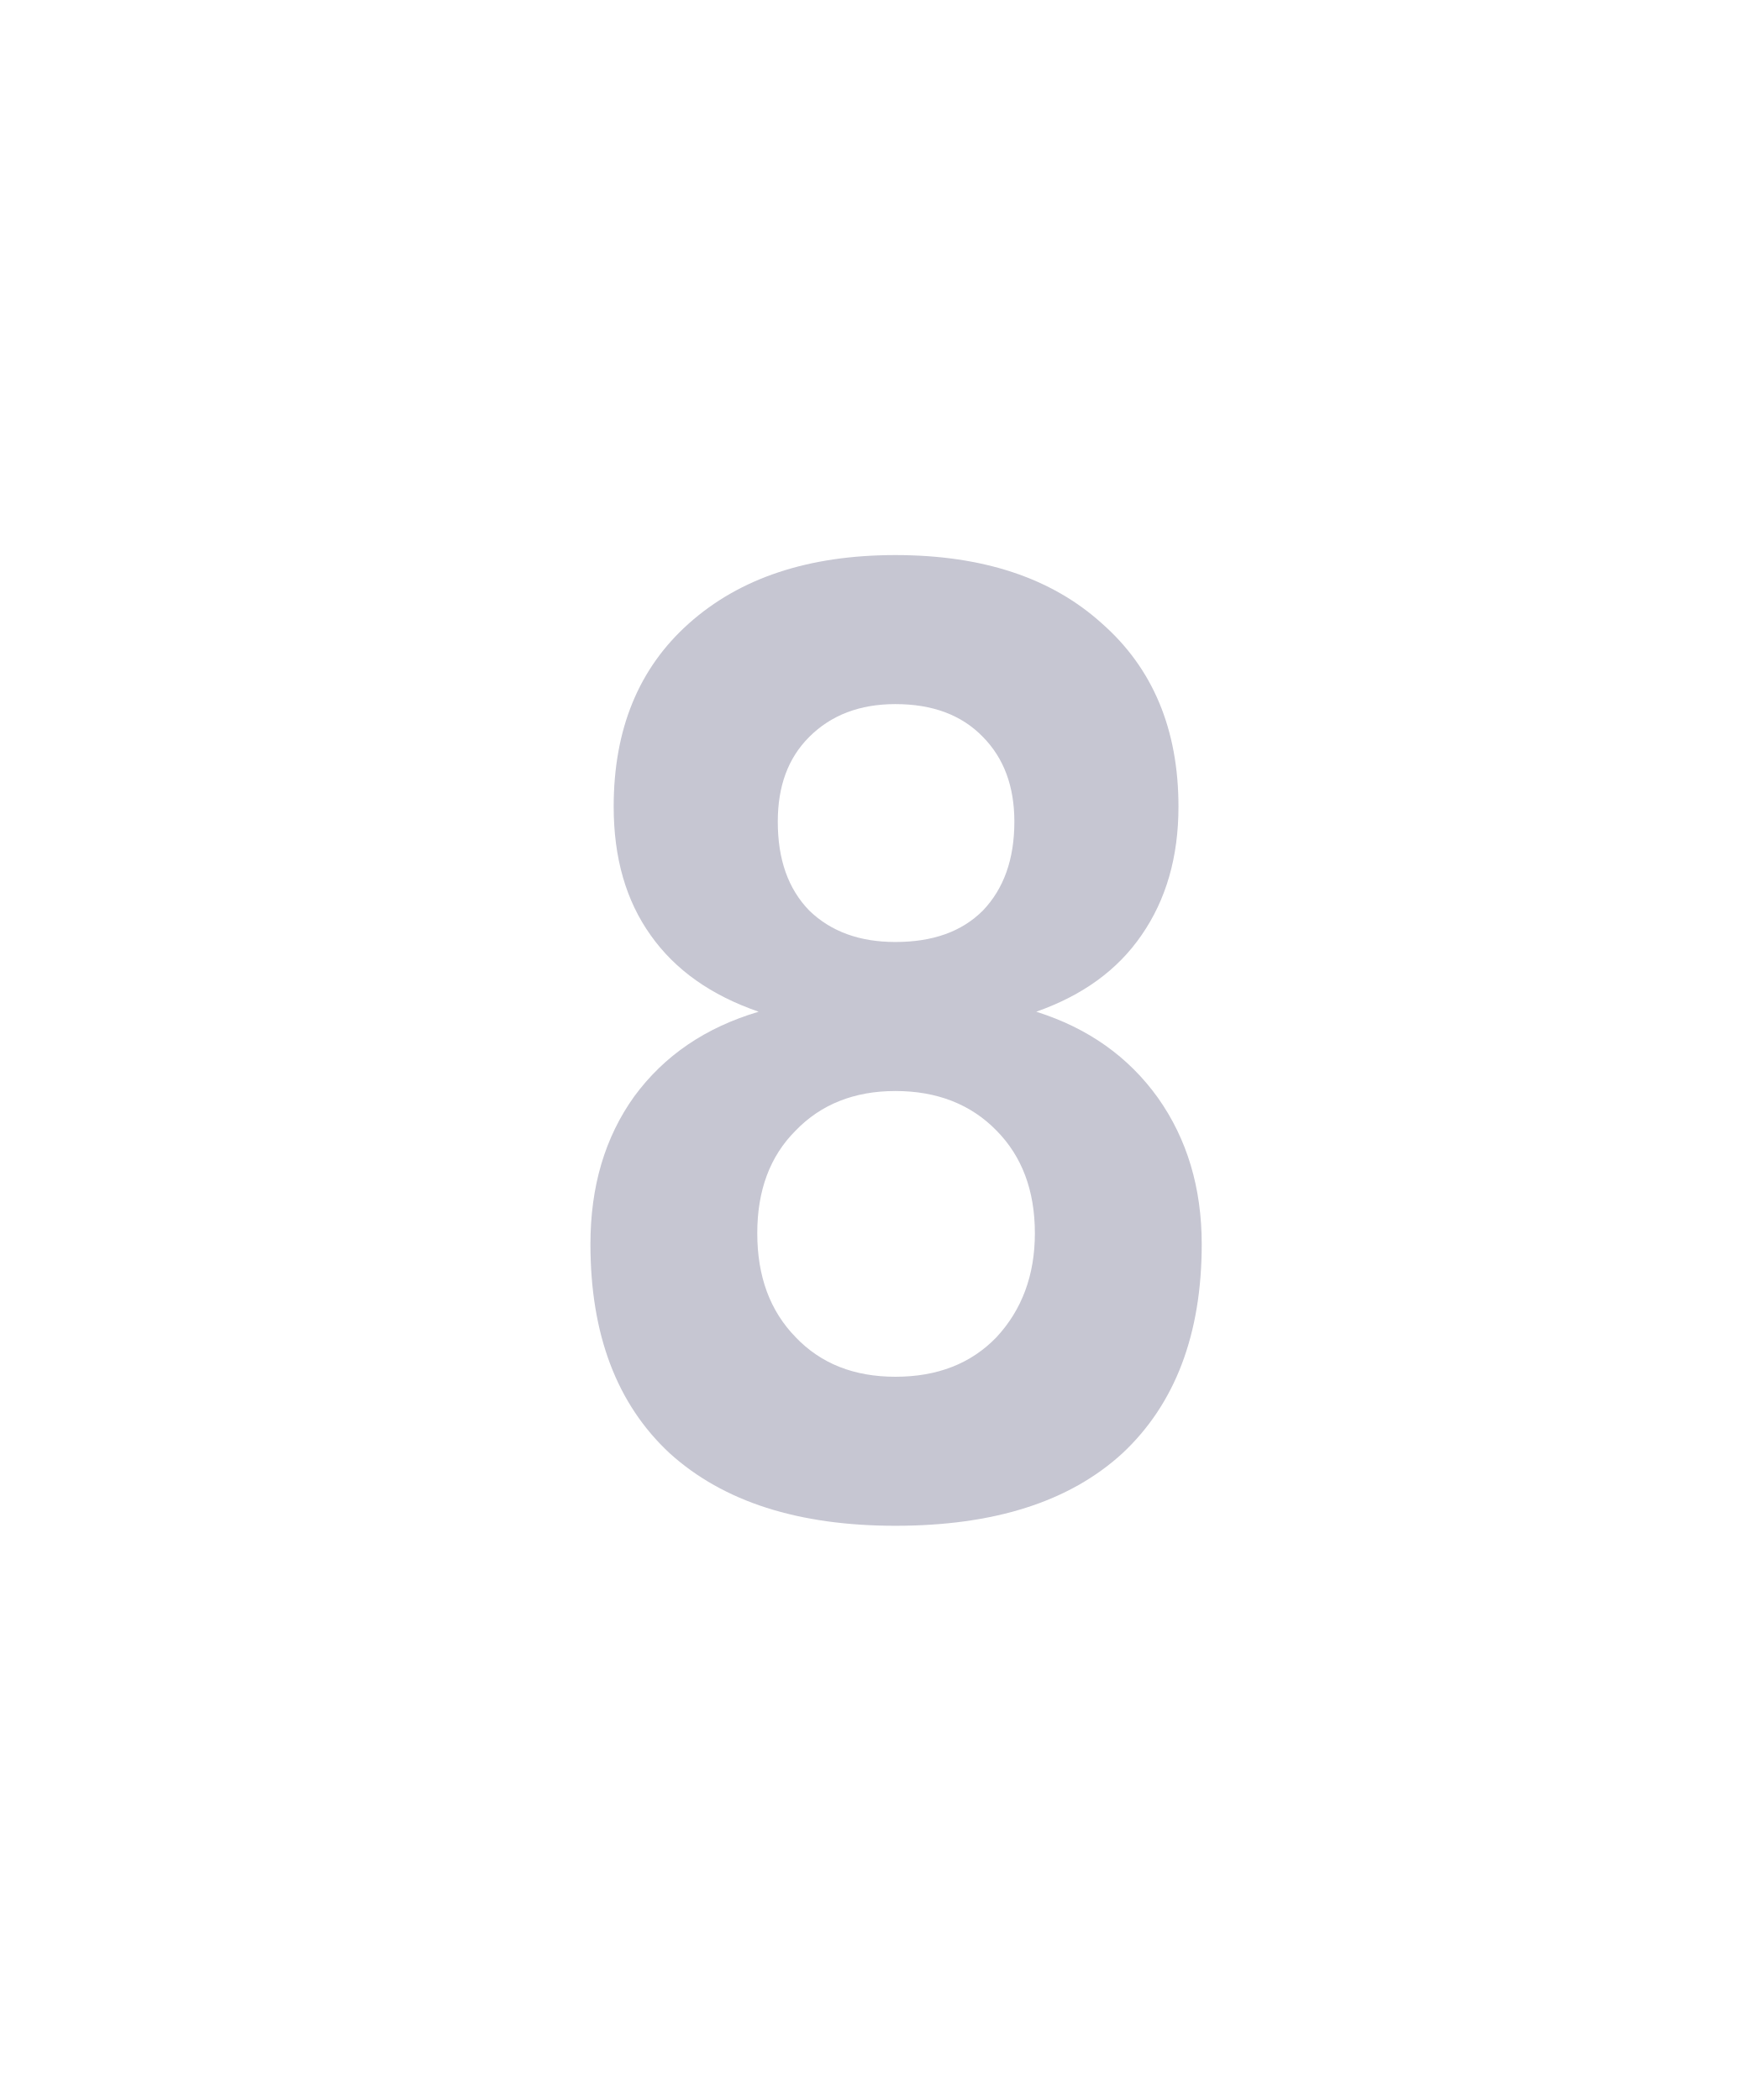
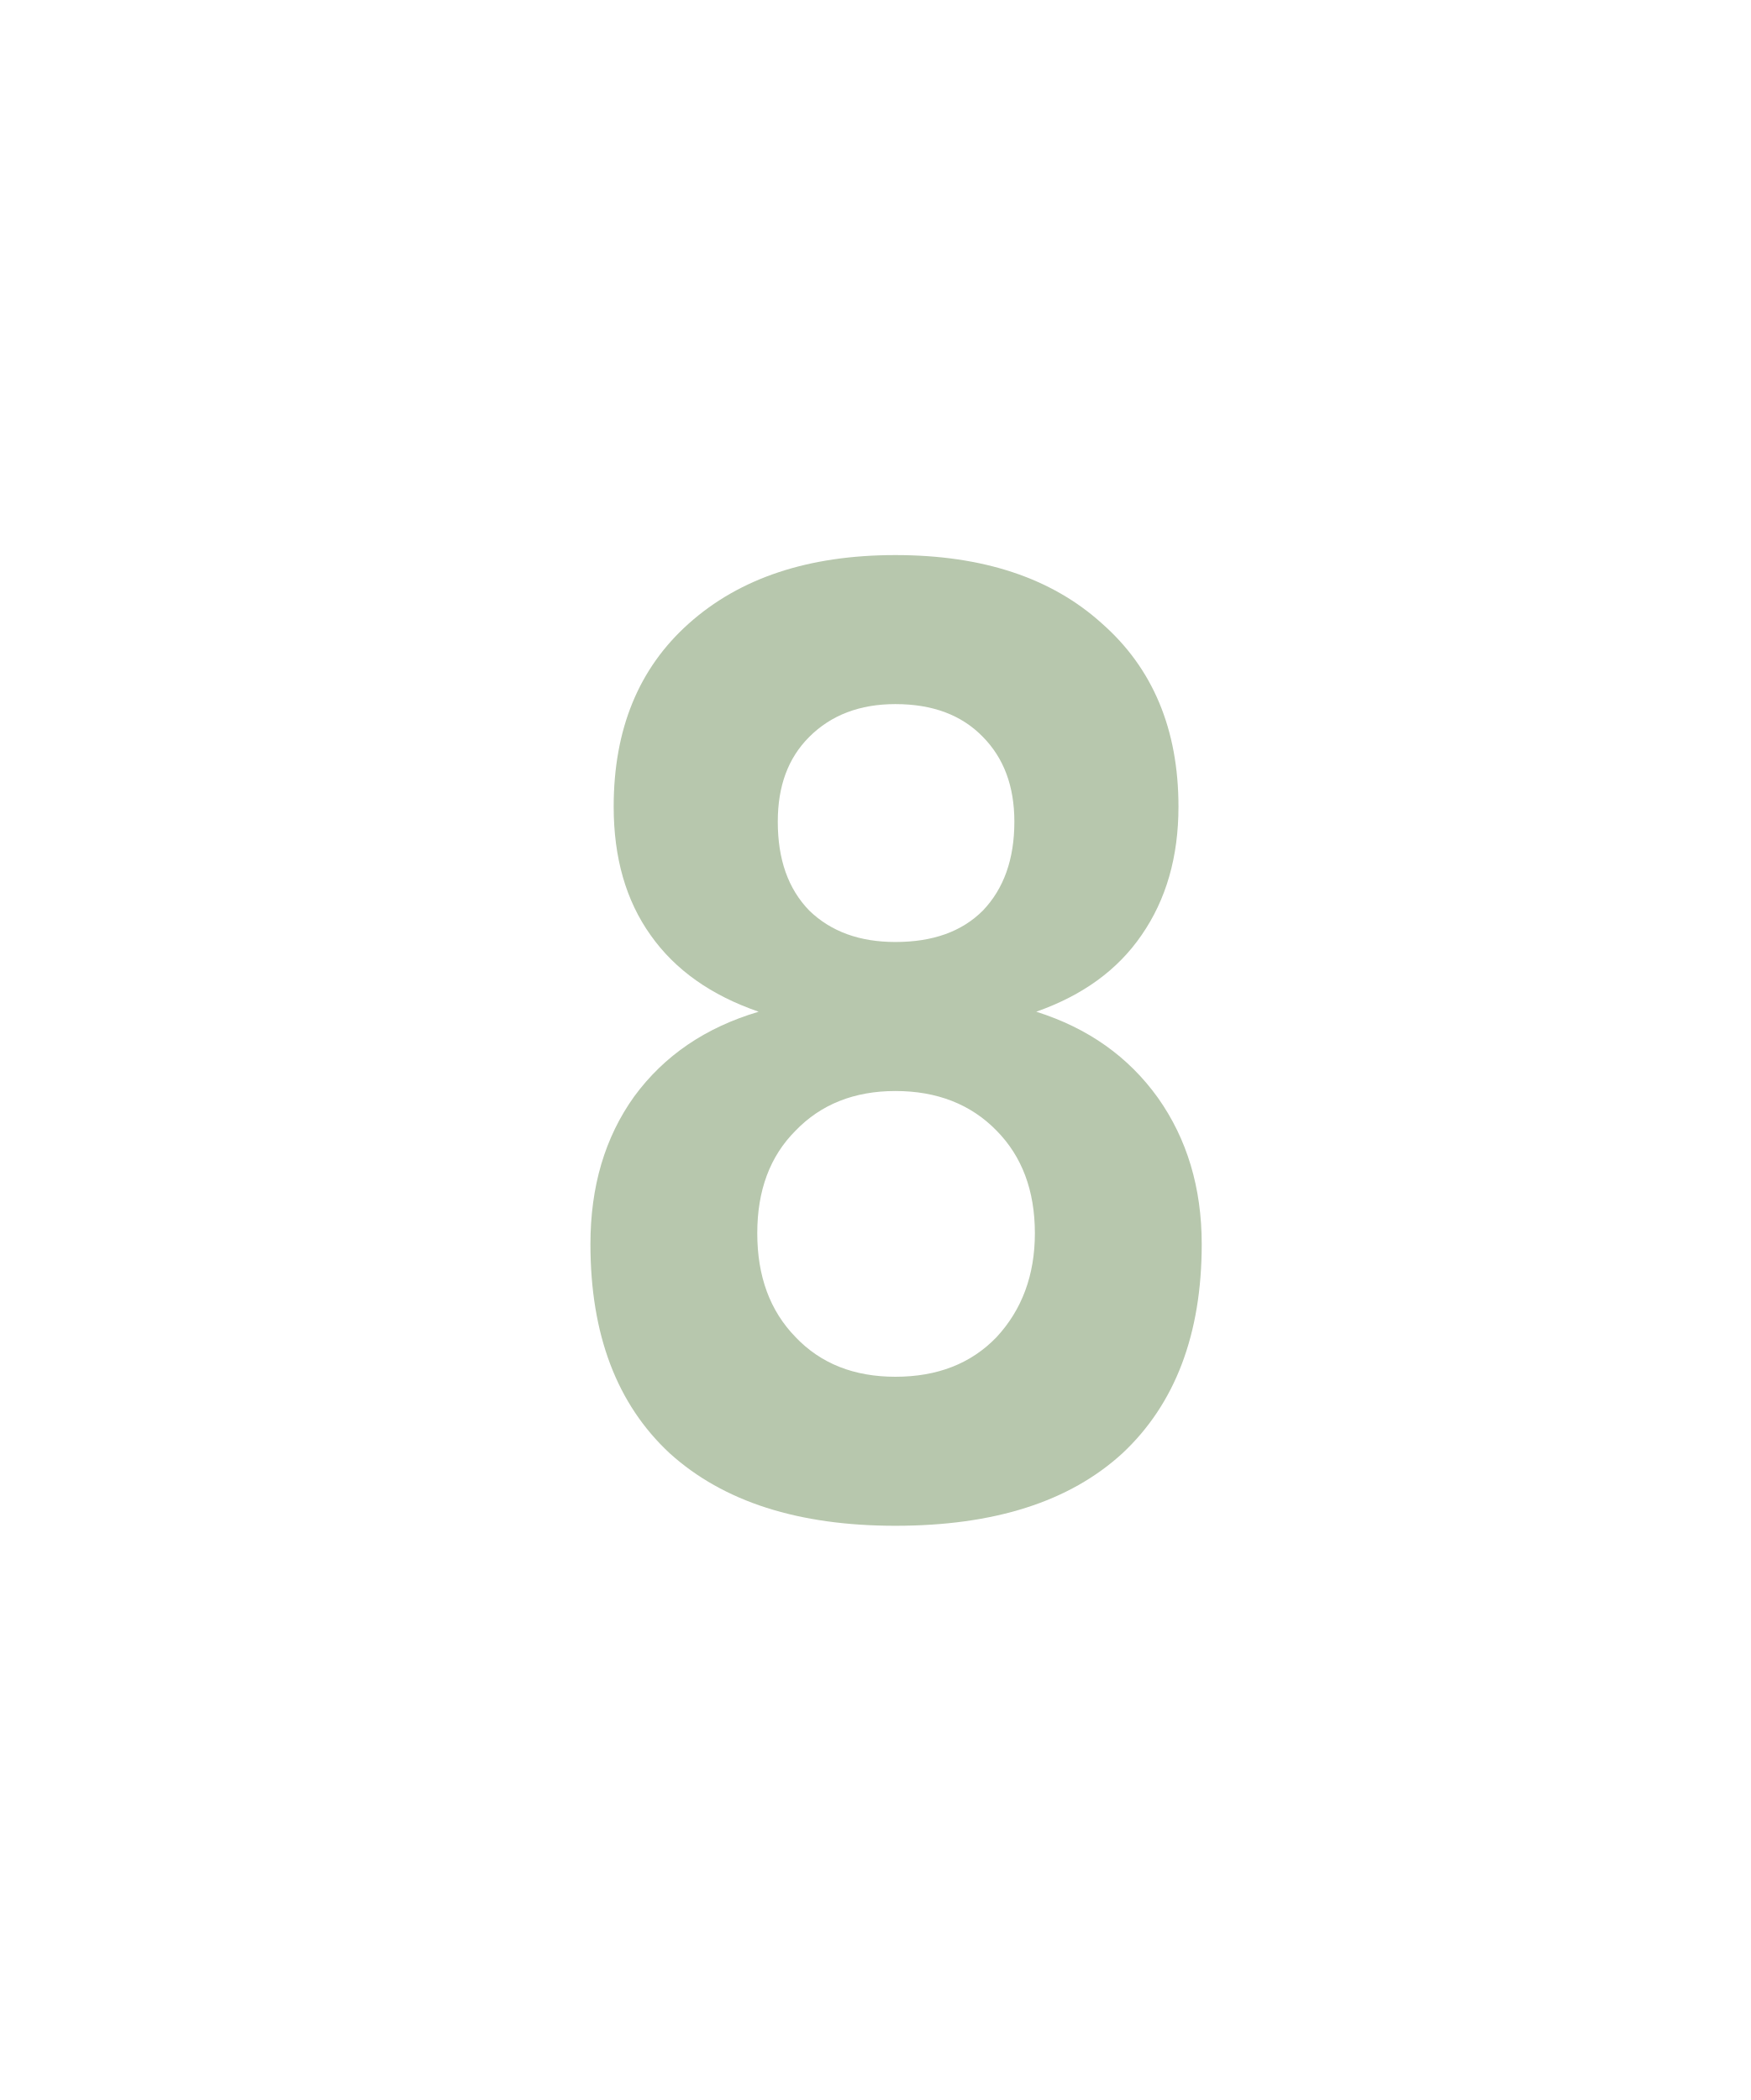
- <svg xmlns="http://www.w3.org/2000/svg" width="40" height="48" version="1.1" viewBox="0 0 20 24" fill="#c6c6d2">
-   <text x="5.826" y="17.235" fill="#c6c6d2" font-family="'Cascadia Mono','Consolas','DejaVu Sans Mono','Menlo',monospace" font-size="40px" style="font-family:'Cascadia Mono','Consolas','DejaVu Sans Mono','Menlo',monospace;fill:#c6c6d2" xml:space="preserve">
-     <tspan x="5.826" y="17.235" fill="#c6c6d2" font-family="'Cascadia Mono','Consolas','DejaVu Sans Mono','Menlo',monospace" font-size="14.667px" font-weight="bold" style="font-family:'Cascadia Mono','Consolas','DejaVu Sans Mono','Menlo',monospace;fill:#c6c6d2">8</tspan>
+ <svg xmlns="http://www.w3.org/2000/svg" width="40" height="48" version="1.1" viewBox="0 0 20 24" fill="#b7c7ad">
+   <text x="5.826" y="17.235" fill="#b7c7ad" font-family="'Cascadia Mono','Consolas','DejaVu Sans Mono','Menlo',monospace" font-size="40px" style="font-family:'Cascadia Mono','Consolas','DejaVu Sans Mono','Menlo',monospace;fill:#b7c7ad" xml:space="preserve">
+     <tspan x="5.826" y="17.235" fill="#b7c7ad" font-family="'Cascadia Mono','Consolas','DejaVu Sans Mono','Menlo',monospace" font-size="14.667px" font-weight="bold" style="font-family:'Cascadia Mono','Consolas','DejaVu Sans Mono','Menlo',monospace;fill:#b7c7ad">8</tspan>
  </text>
</svg>
